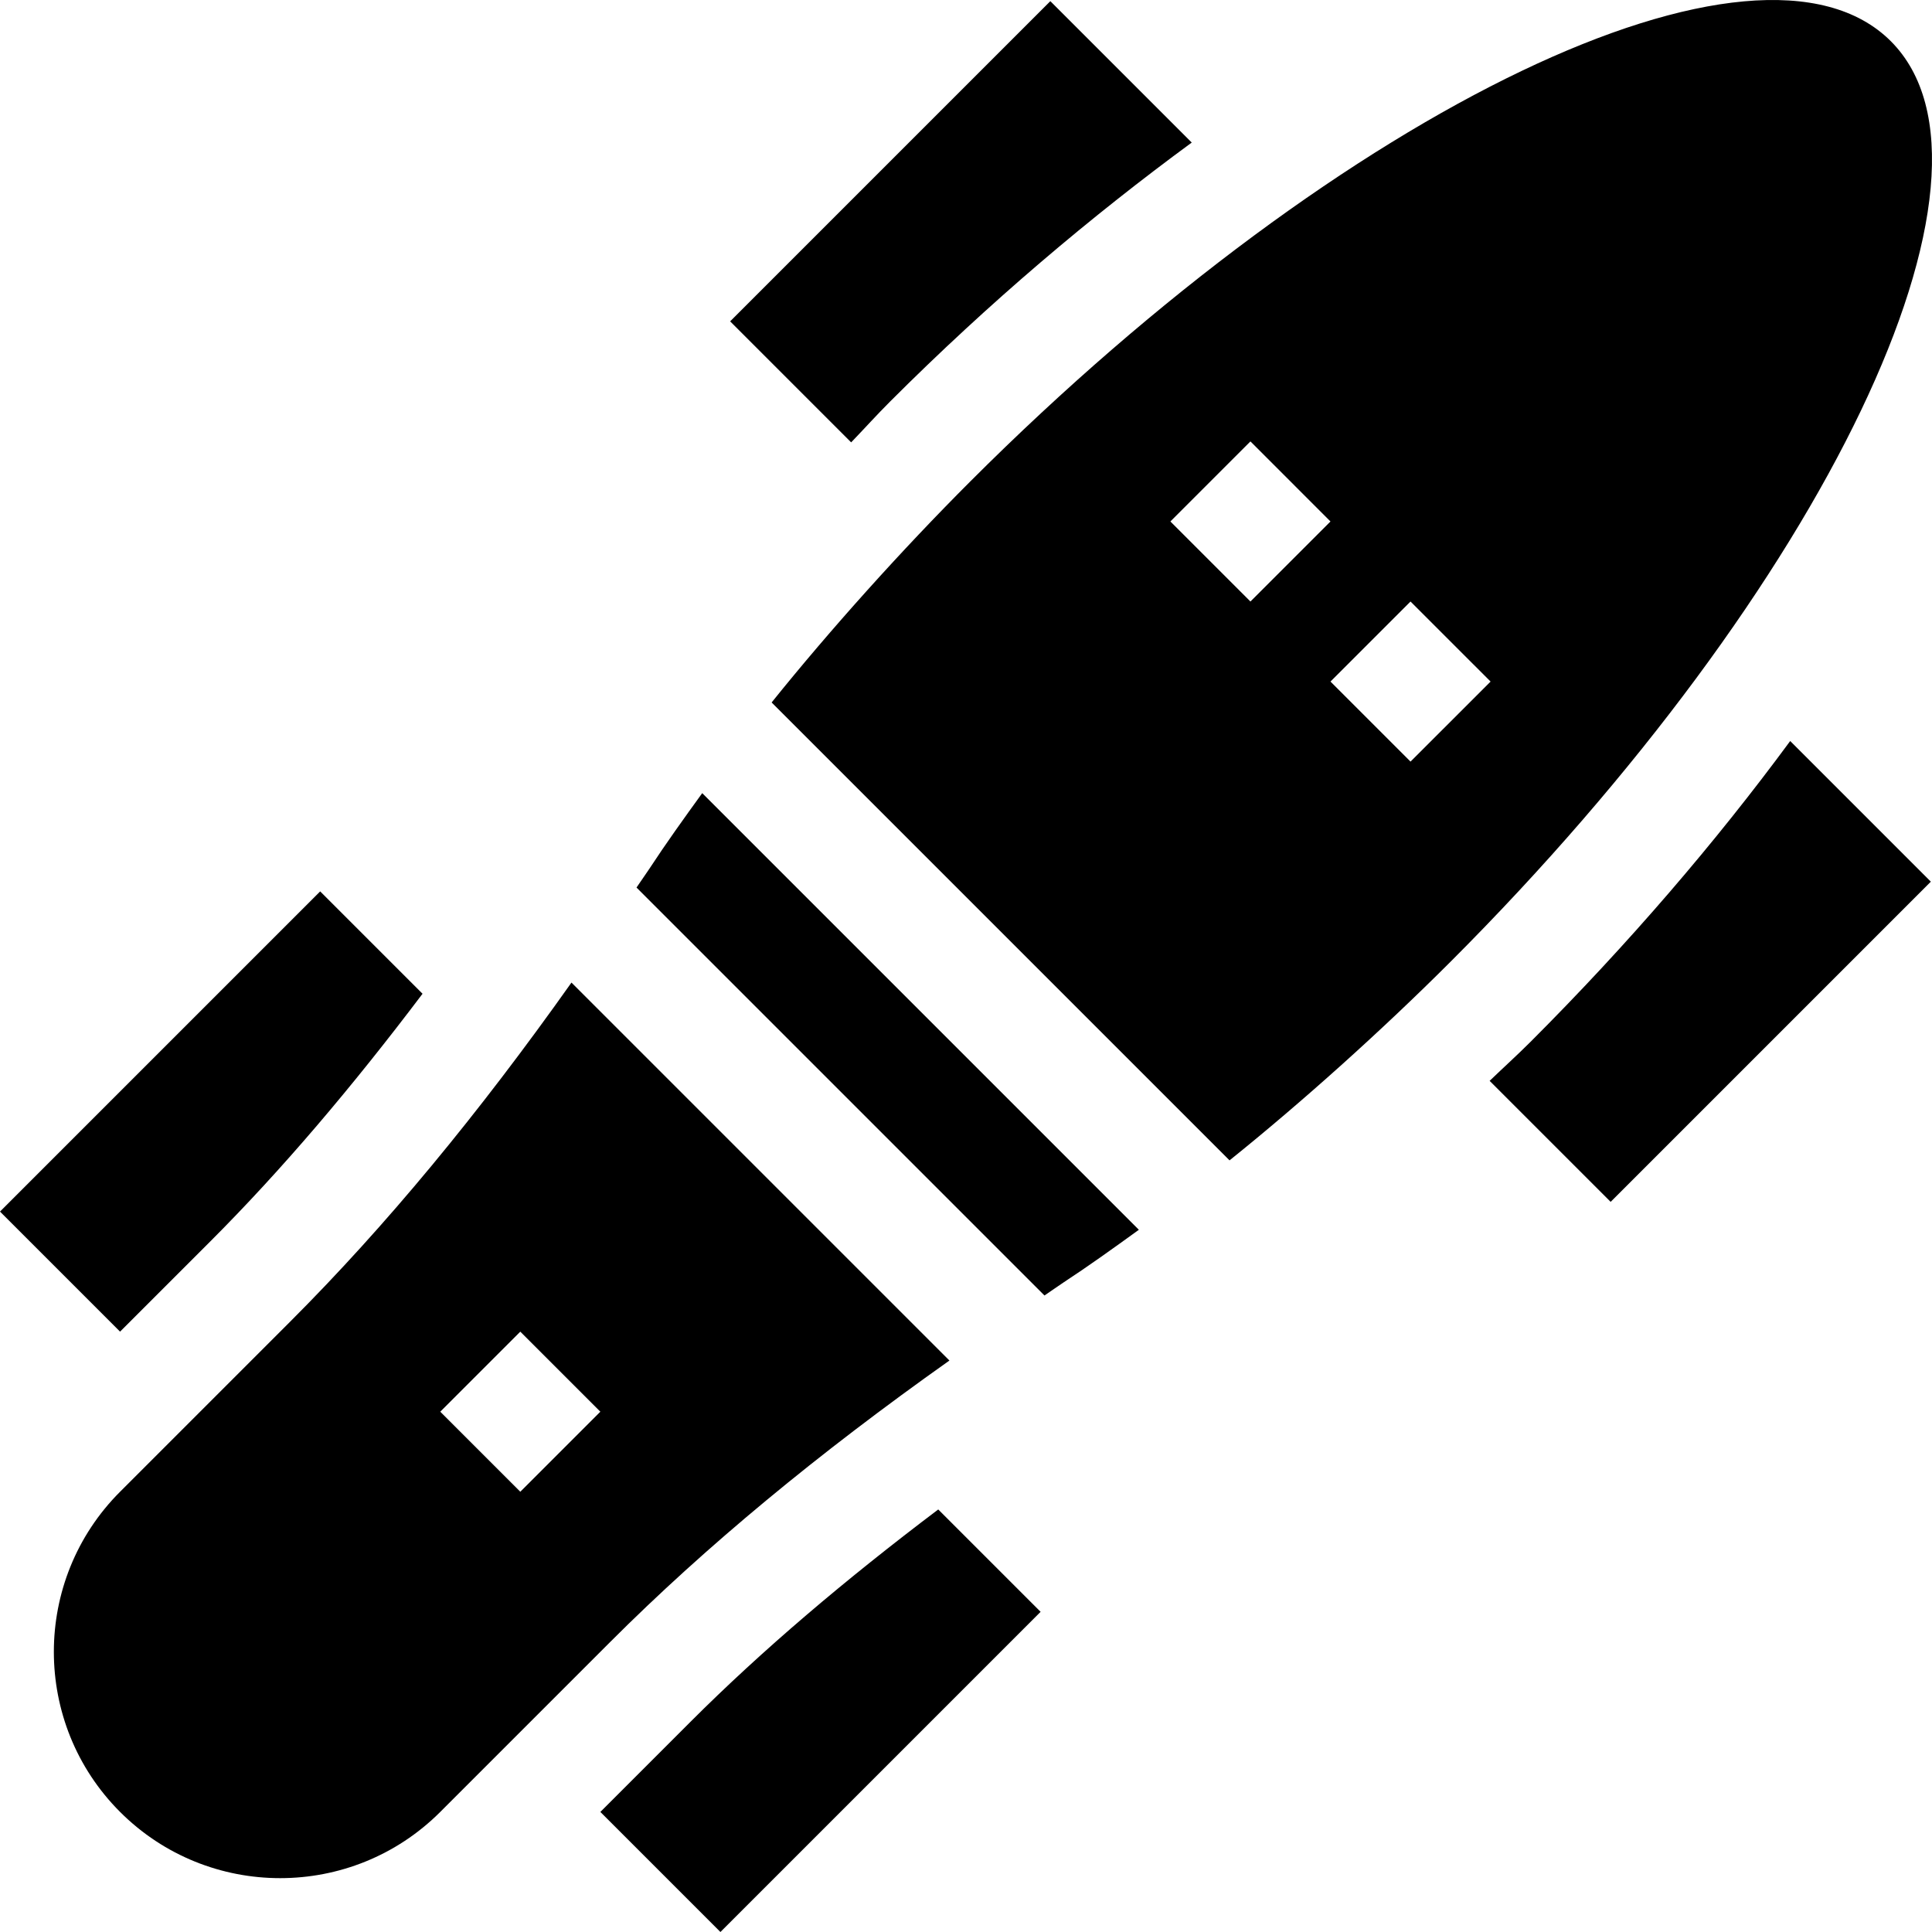
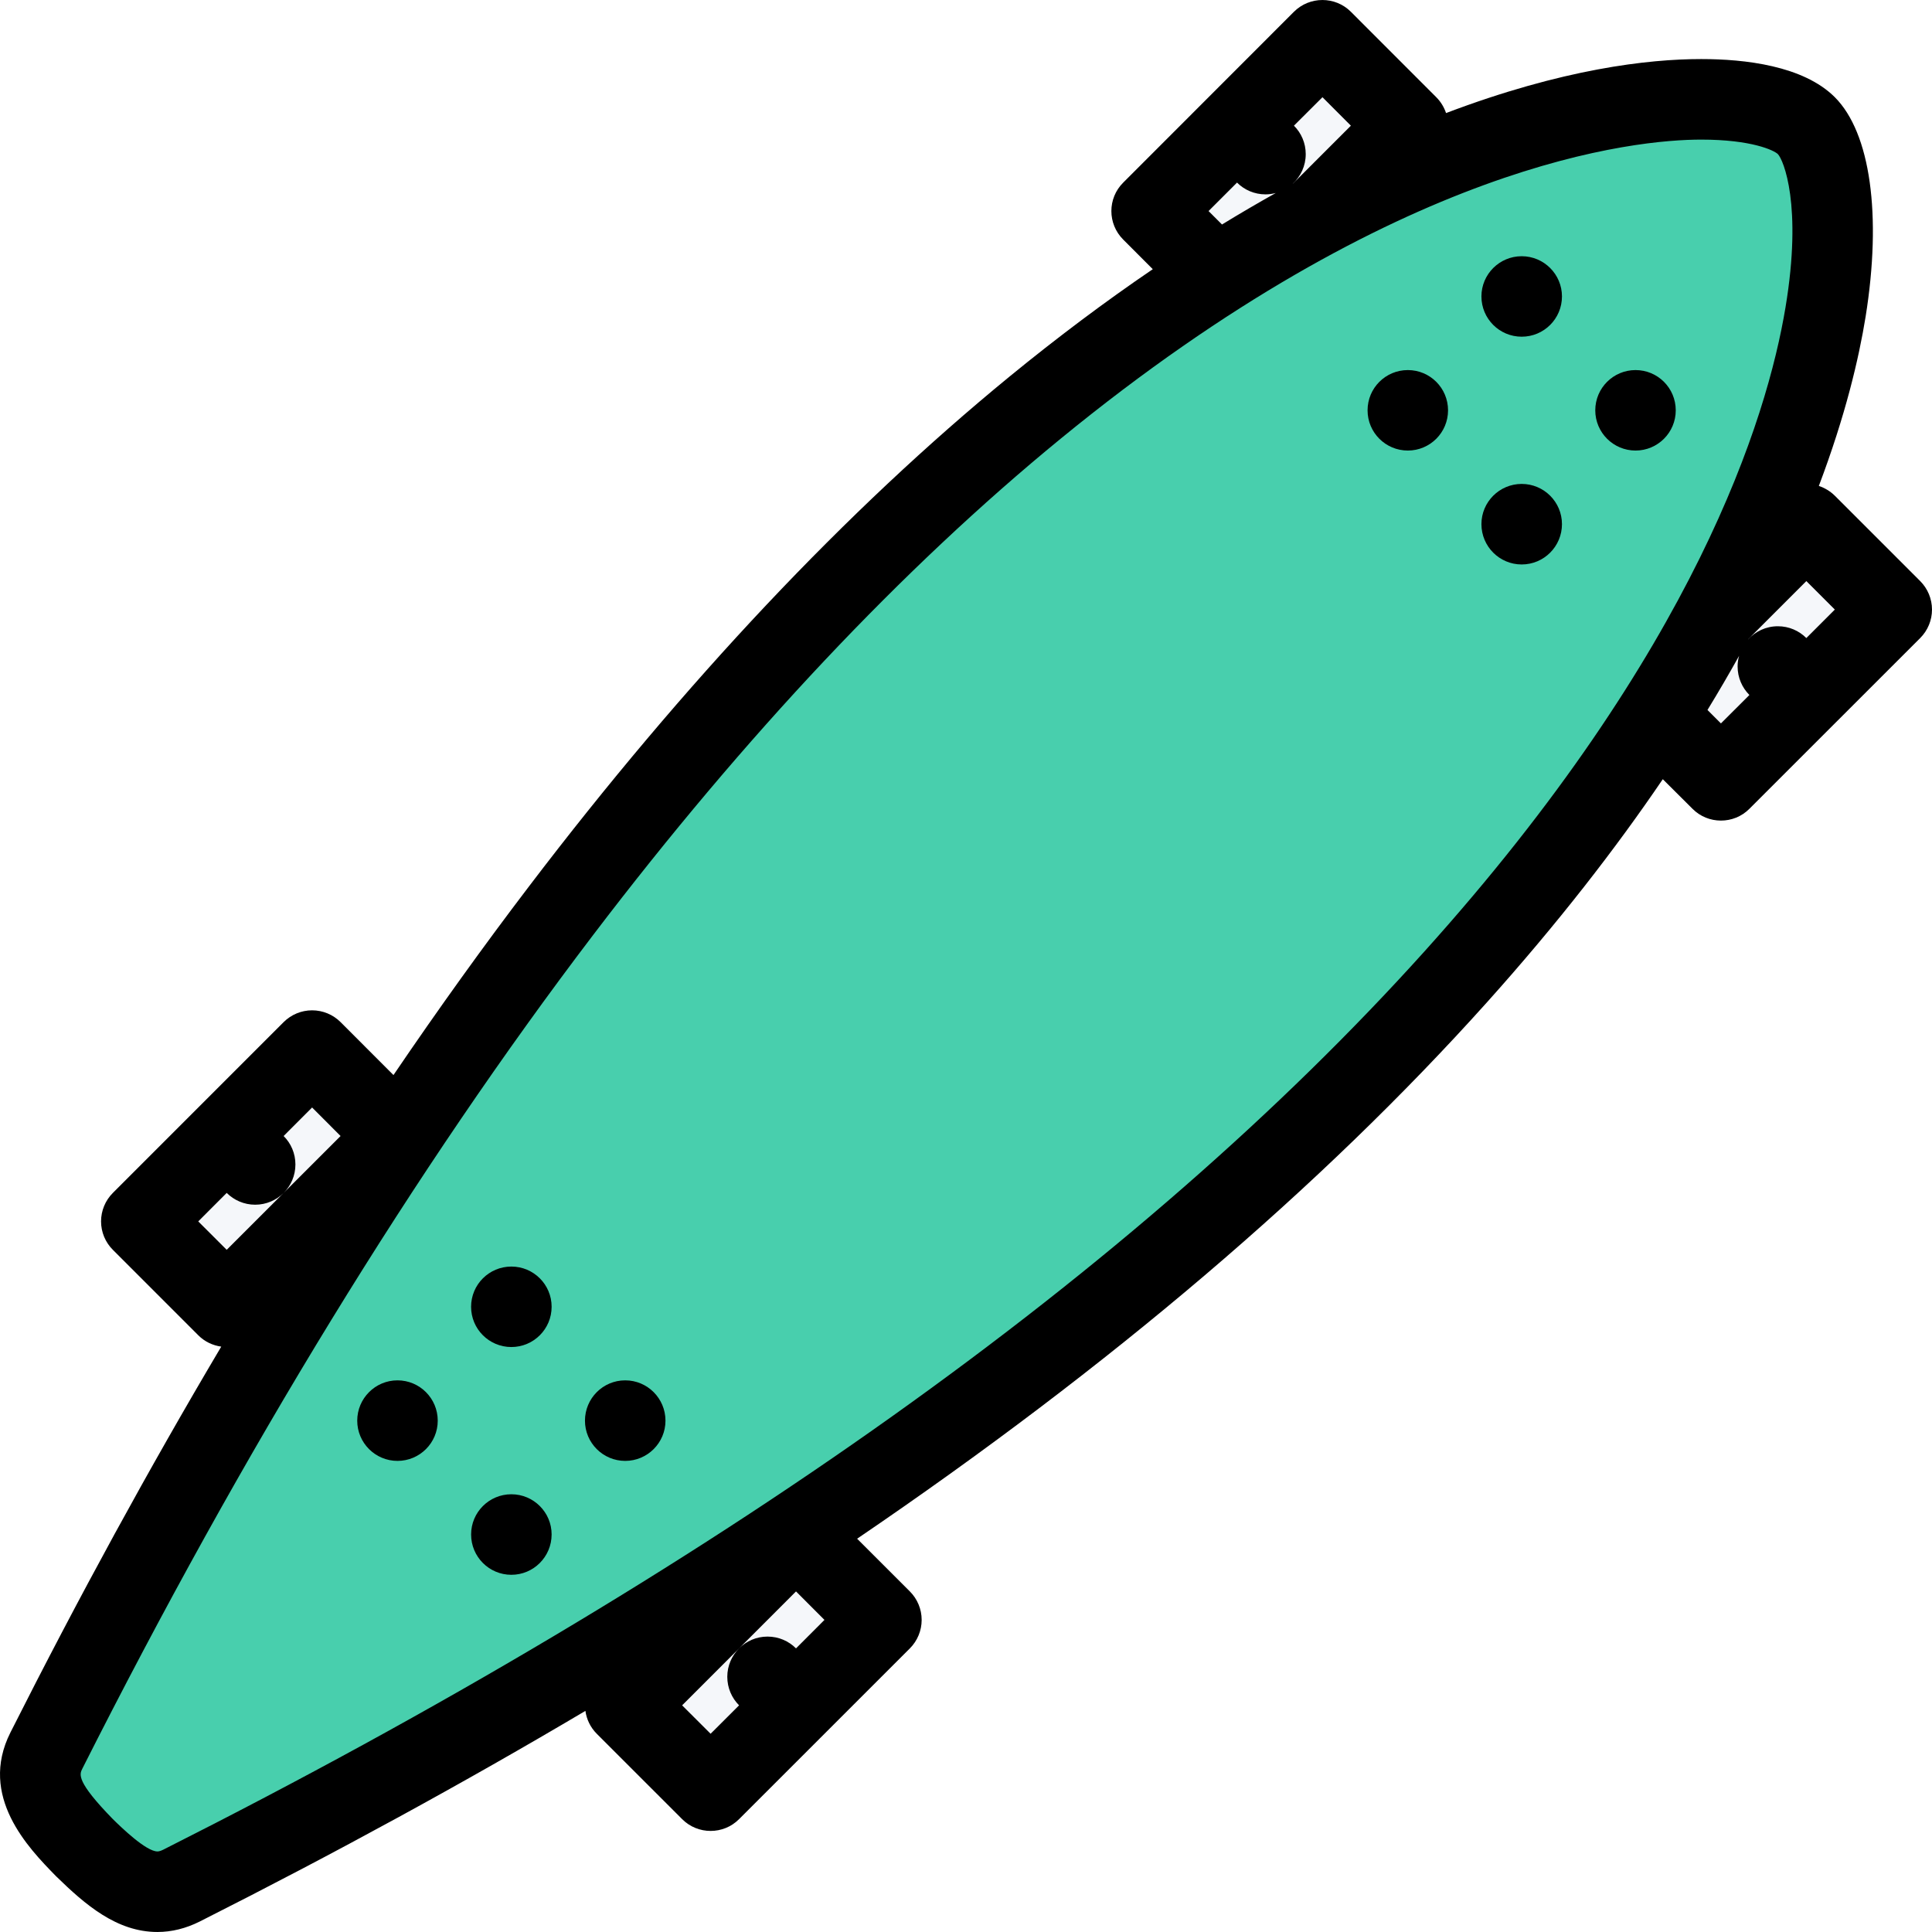
- <svg xmlns="http://www.w3.org/2000/svg" id="Capa_1" enable-background="new 0 0 512 512" height="512" viewBox="0 0 512 512" width="512">
+ <svg xmlns="http://www.w3.org/2000/svg" version="1.1" id="Layer_1" x="0px" y="0px" viewBox="0 0 511.985 511.985" style="enable-background:new 0 0 511.985 511.985;" xml:space="preserve">
  <g>
-     <path d="m31.82 395.327c-23.399 23.399-23.399 61.454 0 84.853s61.454 23.399 84.853 0l45.088-45.088c25.3-25.3 55.01-49.861 89.846-74.537l-100.162-100.162c-24.675 34.836-49.237 64.547-74.537 89.846zm106.066-42.426 21.213 21.213-21.213 21.213-21.213-21.213z" />
-     <path d="m281.799 339.892c6.597-4.319 13.304-9.13 20.01-13.987l-115.713-115.714c-4.858 6.705-9.668 13.412-13.987 20.01-1.146 1.749-2.281 3.279-3.426 5.004l108.113 108.113c1.724-1.145 3.255-2.28 5.003-3.426z" />
-     <path d="m204.49 186.16 121.35 121.349c19.235-15.46 40.39-34.459 58.572-52.643 99.426-99.426 151.765-208.857 116.673-243.951-35.094-35.092-144.525 17.246-243.951 116.673-18.185 18.182-37.184 39.337-52.644 58.572zm190.529-5.539-21.215 21.213-21.213-21.213 21.213-21.213zm-63.64-63.641 21.213 21.215-21.213 21.213-21.213-21.213z" />
-     <path d="m248.646 400.022c-24.694 18.647-46.668 37.28-65.673 56.285l-23.873 23.873 31.819 31.82 84.853-84.853z" />
-     <path d="m394.769 286.435 32.071 32.071 84.851-84.853-37.271-37.273c-19.742 26.816-42.925 53.828-68.796 79.698-3.562 3.562-7.245 6.886-10.855 10.357z" />
-     <path d="m235.921 106.377c26.195-26.195 53.232-49.028 79.9-68.595l-37.475-37.473-84.852 84.851 32.071 32.071c3.471-3.611 6.794-7.293 10.356-10.854z" />
-     <path d="m55.693 329.026c19.005-19.005 37.637-40.979 56.285-65.673l-27.125-27.125-84.853 84.853 31.815 31.815z" />
+     <polygon style="fill:#F5F7FA;" points="350.739,9.494 306.739,52.493 454.235,206.989 498.983,160.99  " />
+     <polygon style="fill:#F5F7FA;" points="83.395,277.72 39.396,320.72 186.891,475.215 231.64,429.216  " />
  </g>
+   <polygon style="fill:#48CFAD;" points="452.641,24.666 403.253,32.666 339.333,62.665 273.335,114.007 214.656,170.661   138.658,252.003 94.668,322.657 39.333,409.998 11.334,473.324 43.333,504.651 108.659,467.324 187.993,421.325 277.335,356.968   377.987,272.003 422.751,208.004 468.641,138.912 480.639,89.226 480.639,32.666 " />
+   <path d="M508.858,153.99l-22.625-22.624c-1.203-1.188-2.656-2.062-4.234-2.594c7.047-18.625,10.609-33.796,12.391-44.842  c4.328-26.984,1.281-48.733-8.156-58.17c-8.359-8.359-23.873-10.109-35.404-10.109c-14.031,0-36.748,2.594-67.623,14.312  c-0.516-1.531-1.375-2.984-2.594-4.203L357.988,3.12c-4.156-4.156-10.92-4.156-15.092,0l-45.25,45.28  c-4.172,4.156-4.172,10.906,0,15.078l7.844,7.859c-12.594,8.562-25.264,18.062-37.943,28.437  c-43.226,35.405-86.068,80.841-127.34,135.089c-12.093,15.875-24.077,32.562-35.937,50.03l-14.015-14.03  c-2-2-4.718-3.125-7.546-3.125s-5.539,1.125-7.547,3.125l-45.256,45.264c-2,2-3.125,4.719-3.125,7.547s1.125,5.531,3.125,7.531  l22.632,22.639c1.711,1.719,3.867,2.703,6.093,3.016c-19.07,32.156-37.725,66.279-55.865,102.248  c-8.547,16.937,4.789,30.623,11.96,37.967c0.062,0.062,0.125,0.125,0.188,0.188c7.633,7.438,15.992,14.719,26.804,14.719l0,0  c3.781,0,7.539-0.938,11.164-2.75c36.1-18.219,70.193-36.843,102.254-55.842c0.305,2.219,1.305,4.359,3.008,6.062l22.624,22.623  c2.086,2.094,4.82,3.125,7.547,3.125c2.734,0,5.461-1.031,7.546-3.125l45.257-45.248c2-2,3.125-4.719,3.125-7.547  s-1.125-5.547-3.125-7.547l-13.977-13.968c67.068-45.593,122.912-93.122,166.91-142.151c18.766-20.922,34.092-40.718,46.592-59.124  l7.875,7.843c2.078,2.094,4.812,3.125,7.531,3.125c2.734,0,5.469-1.031,7.547-3.125l45.264-45.249c2-2,3.125-4.719,3.125-7.546  C511.983,158.709,510.858,155.99,508.858,153.99z M90.254,301.048l-15.085,15.078c1.93-1.922,3.117-4.594,3.117-7.547  c0-2.938-1.188-5.609-3.125-7.531l7.547-7.562L90.254,301.048z M60.075,316.126c1.93,1.922,4.602,3.125,7.547,3.125  s5.609-1.203,7.539-3.125l-15.085,15.078l-7.539-7.531L60.075,316.126z M188.313,459.45l-7.547-7.531l15.093-15.094  c-1.929,1.938-3.125,4.594-3.125,7.531c0,2.953,1.195,5.625,3.125,7.562L188.313,459.45z M210.946,436.825  c-1.93-1.938-4.602-3.125-7.547-3.125s-5.609,1.188-7.539,3.125l15.086-15.094l7.539,7.547L210.946,436.825z M350.458,25.76  l7.529,7.547L342.645,48.65c-0.031,0.016-0.062,0.031-0.062,0.031c2.109-1.938,3.438-4.719,3.438-7.844  c0-2.937-1.188-5.609-3.125-7.531L350.458,25.76z M320.27,55.93l7.547-7.546c1.922,1.938,4.609,3.125,7.547,3.125  c0.938,0,1.859-0.141,2.719-0.359c-4.719,2.641-9.484,5.421-14.25,8.343L320.27,55.93z M377.456,252.159  c-75.998,84.419-188.439,164.51-334.185,238.008c-0.93,0.469-1.398,0.469-1.555,0.469l0,0c-2.992,0-9.515-6.312-11.804-8.562  c-9.781-10.03-8.851-11.874-8.101-13.358c42.725-84.7,88.271-159.042,135.378-220.946c40.256-52.904,81.935-97.153,123.864-131.496  c89.855-73.561,152.666-79.279,169.775-79.279c13.359,0,19.281,2.843,20.312,3.843c1.484,1.531,6.529,13.531,2.031,40.562  C468.282,110.898,449.329,172.318,377.456,252.159z M456.048,191.708l-3.562-3.562c3-4.906,5.781-9.687,8.375-14.343  c-0.25,0.906-0.391,1.844-0.391,2.812c0,2.953,1.203,5.625,3.125,7.562L456.048,191.708z M478.686,169.083  c-1.936-1.938-4.607-3.125-7.545-3.125c-3.141,0-5.953,1.359-7.906,3.516c0.016-0.016,0.031-0.047,0.047-0.078l15.404-15.406  l7.547,7.547L478.686,169.083z" />
+   <path d="M403.253,67.899c-5.891,0-10.672,4.781-10.672,10.656c0,5.906,4.781,10.671,10.672,10.671s10.672-4.765,10.672-10.671  C413.925,72.68,409.143,67.899,403.253,67.899z" />
+   <path d="M433.423,98.07c-5.891,0-10.672,4.765-10.672,10.671c0,5.875,4.781,10.656,10.672,10.656s10.656-4.781,10.656-10.656  C444.079,102.835,439.313,98.07,433.423,98.07z" />
+   <path d="M373.081,98.07c-5.906,0-10.672,4.765-10.672,10.671c0,5.875,4.766,10.656,10.672,10.656  c5.891,0,10.656-4.781,10.656-10.656C383.737,102.835,378.971,98.07,373.081,98.07z" />
+   <path d="M403.253,128.241c-5.891,0-10.672,4.781-10.672,10.656c0,5.906,4.781,10.687,10.672,10.687s10.672-4.781,10.672-10.687  C413.925,133.022,409.143,128.241,403.253,128.241z" />
+   <path d="M135.51,335.641c-5.89,0-10.664,4.765-10.671,10.655c0,5.905,4.781,10.671,10.671,10.671  c5.891,0,10.672-4.766,10.672-10.671C146.182,340.406,141.401,335.641,135.51,335.641z" />
+   <path d="M165.681,365.796c-5.89,0-10.664,4.781-10.664,10.688c0,5.875,4.773,10.656,10.664,10.656s10.672-4.781,10.672-10.656  C176.353,370.577,171.572,365.796,165.681,365.796z" />
+   <path d="M105.339,365.796c-5.89,0-10.671,4.781-10.671,10.688c0,5.875,4.781,10.656,10.671,10.656  c5.891,0,10.664-4.781,10.664-10.656C116.003,370.577,111.23,365.796,105.339,365.796z" />
+   <path d="M135.51,395.983c-5.89,0-10.671,4.78-10.664,10.655c-0.008,5.906,4.773,10.687,10.664,10.687s10.664-4.78,10.672-10.687  C146.182,400.763,141.401,395.983,135.51,395.983z" />
+   <g>
+ </g>
+   <g>
+ </g>
+   <g>
+ </g>
+   <g>
+ </g>
+   <g>
+ </g>
+   <g>
+ </g>
+   <g>
+ </g>
+   <g>
+ </g>
+   <g>
+ </g>
+   <g>
+ </g>
+   <g>
+ </g>
+   <g>
+ </g>
+   <g>
+ </g>
+   <g>
+ </g>
+   <g>
+ </g>
</svg>
